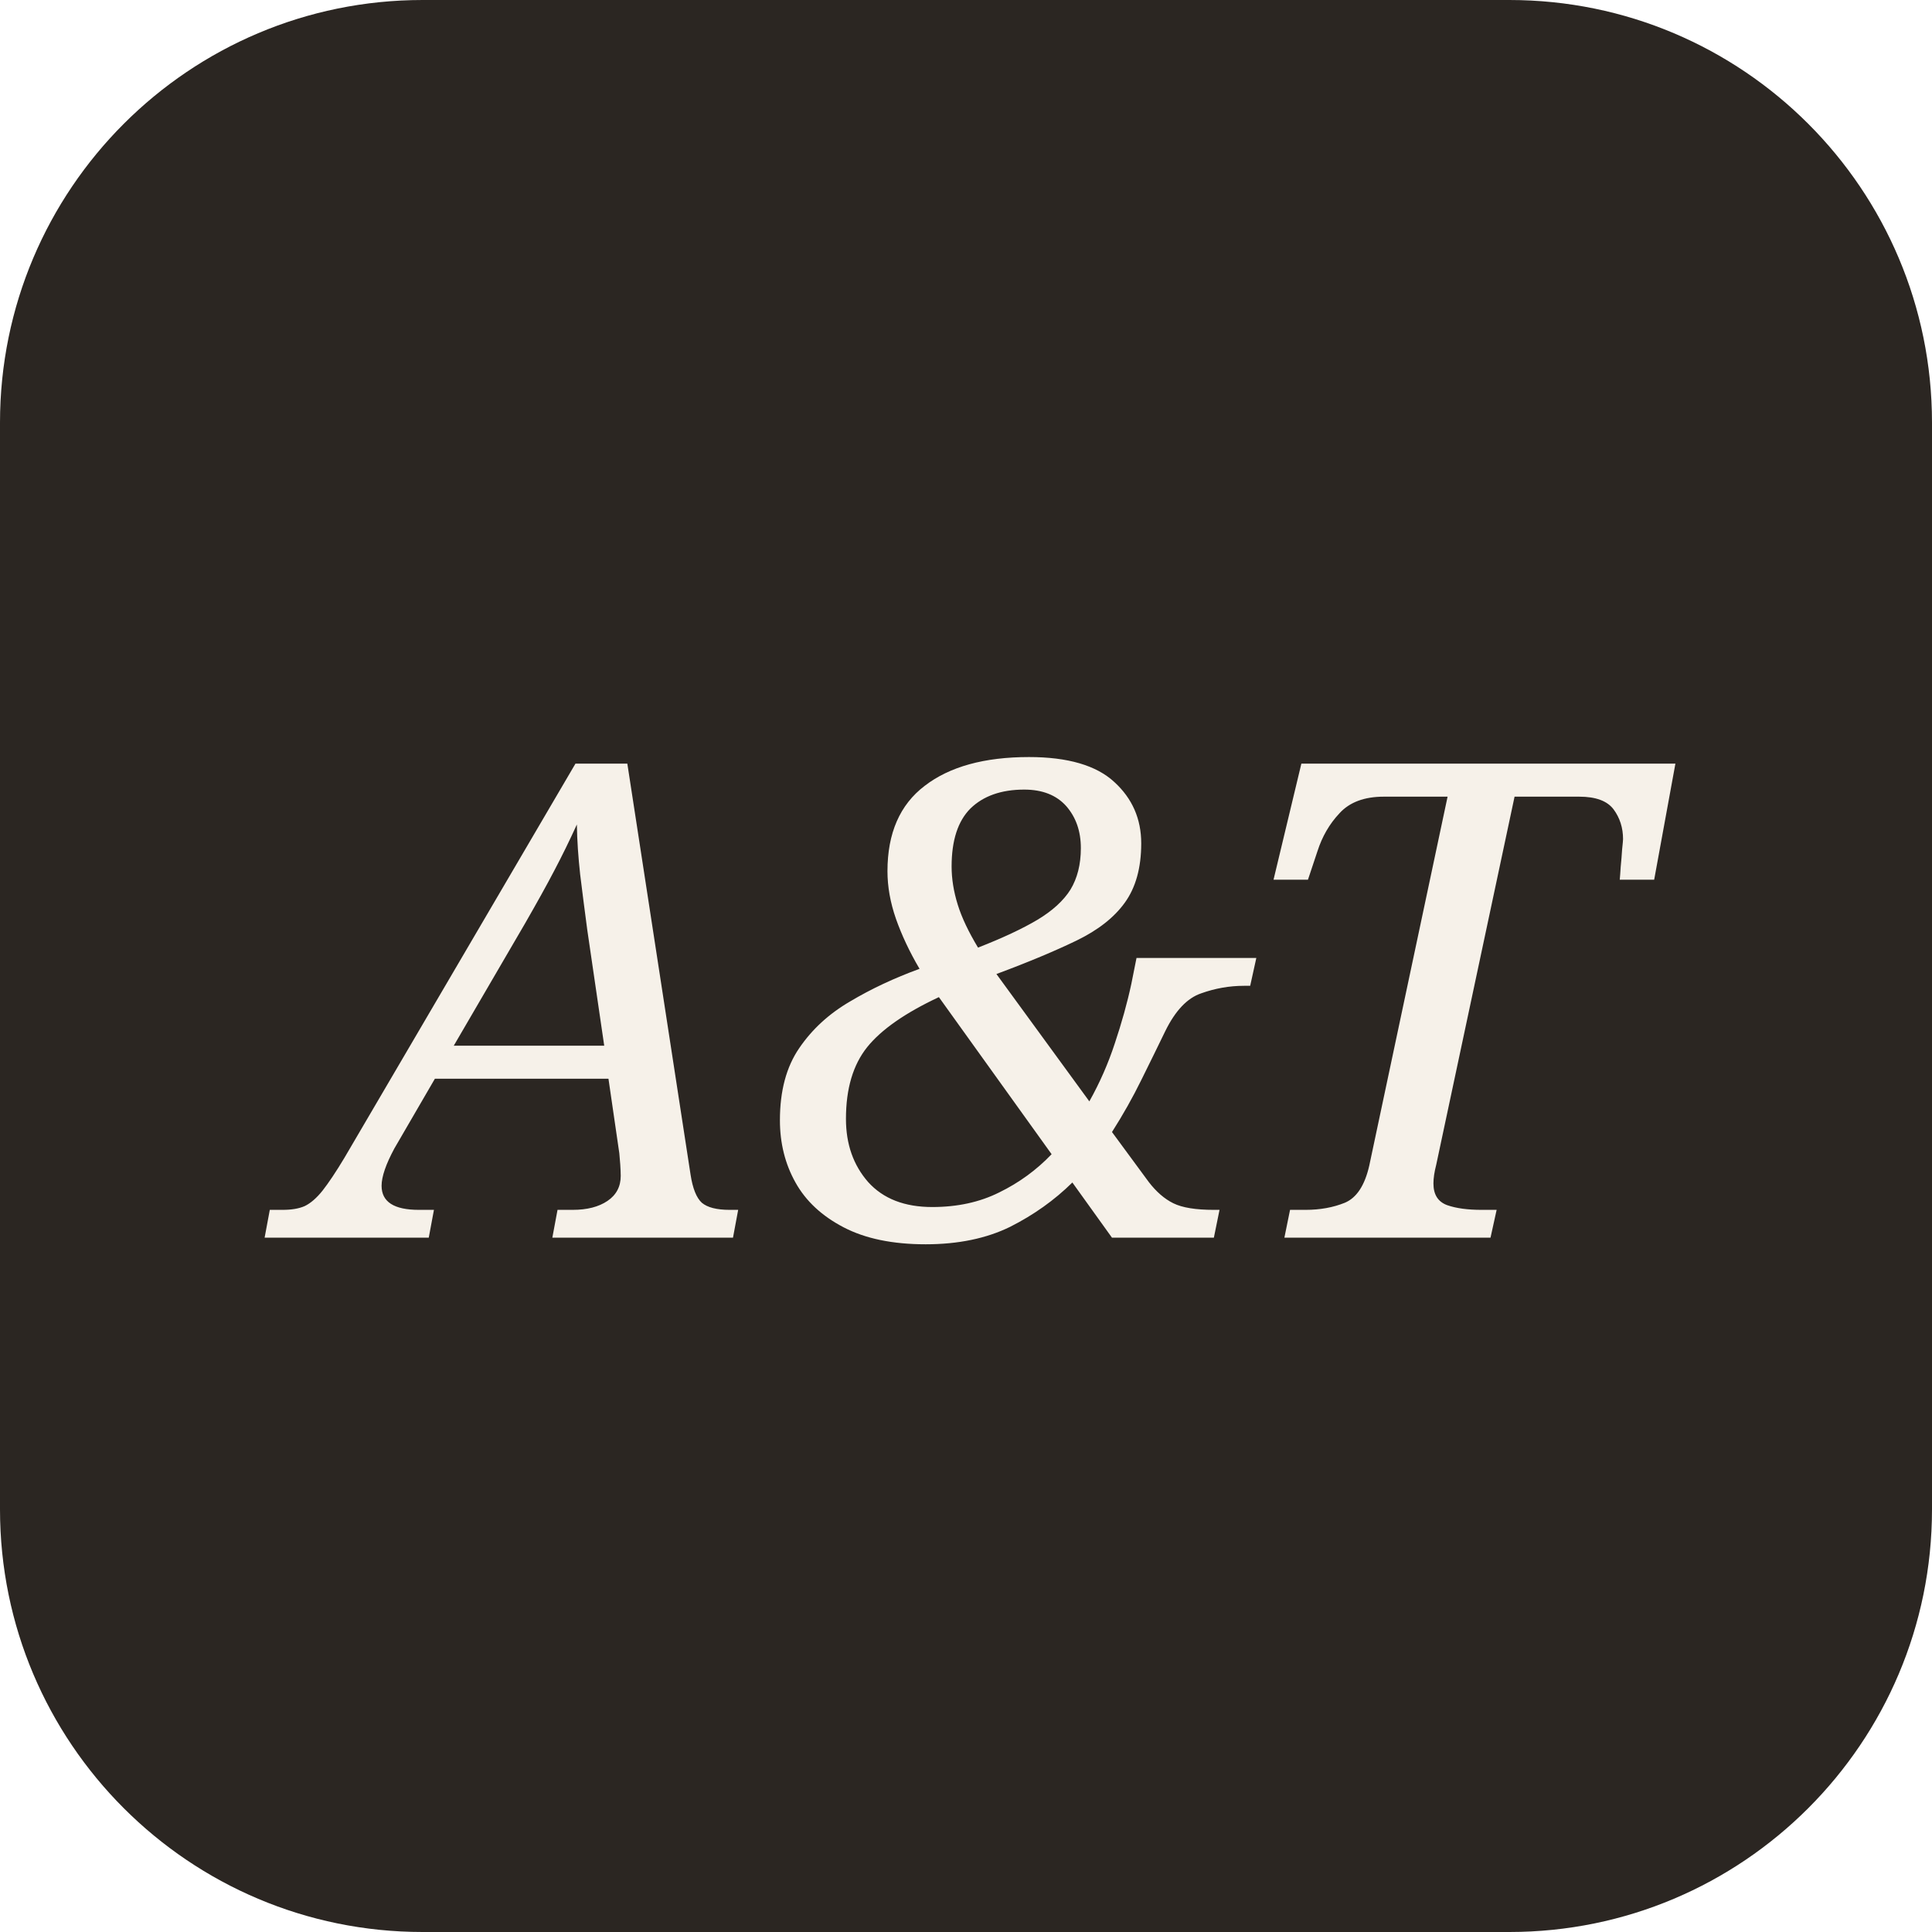
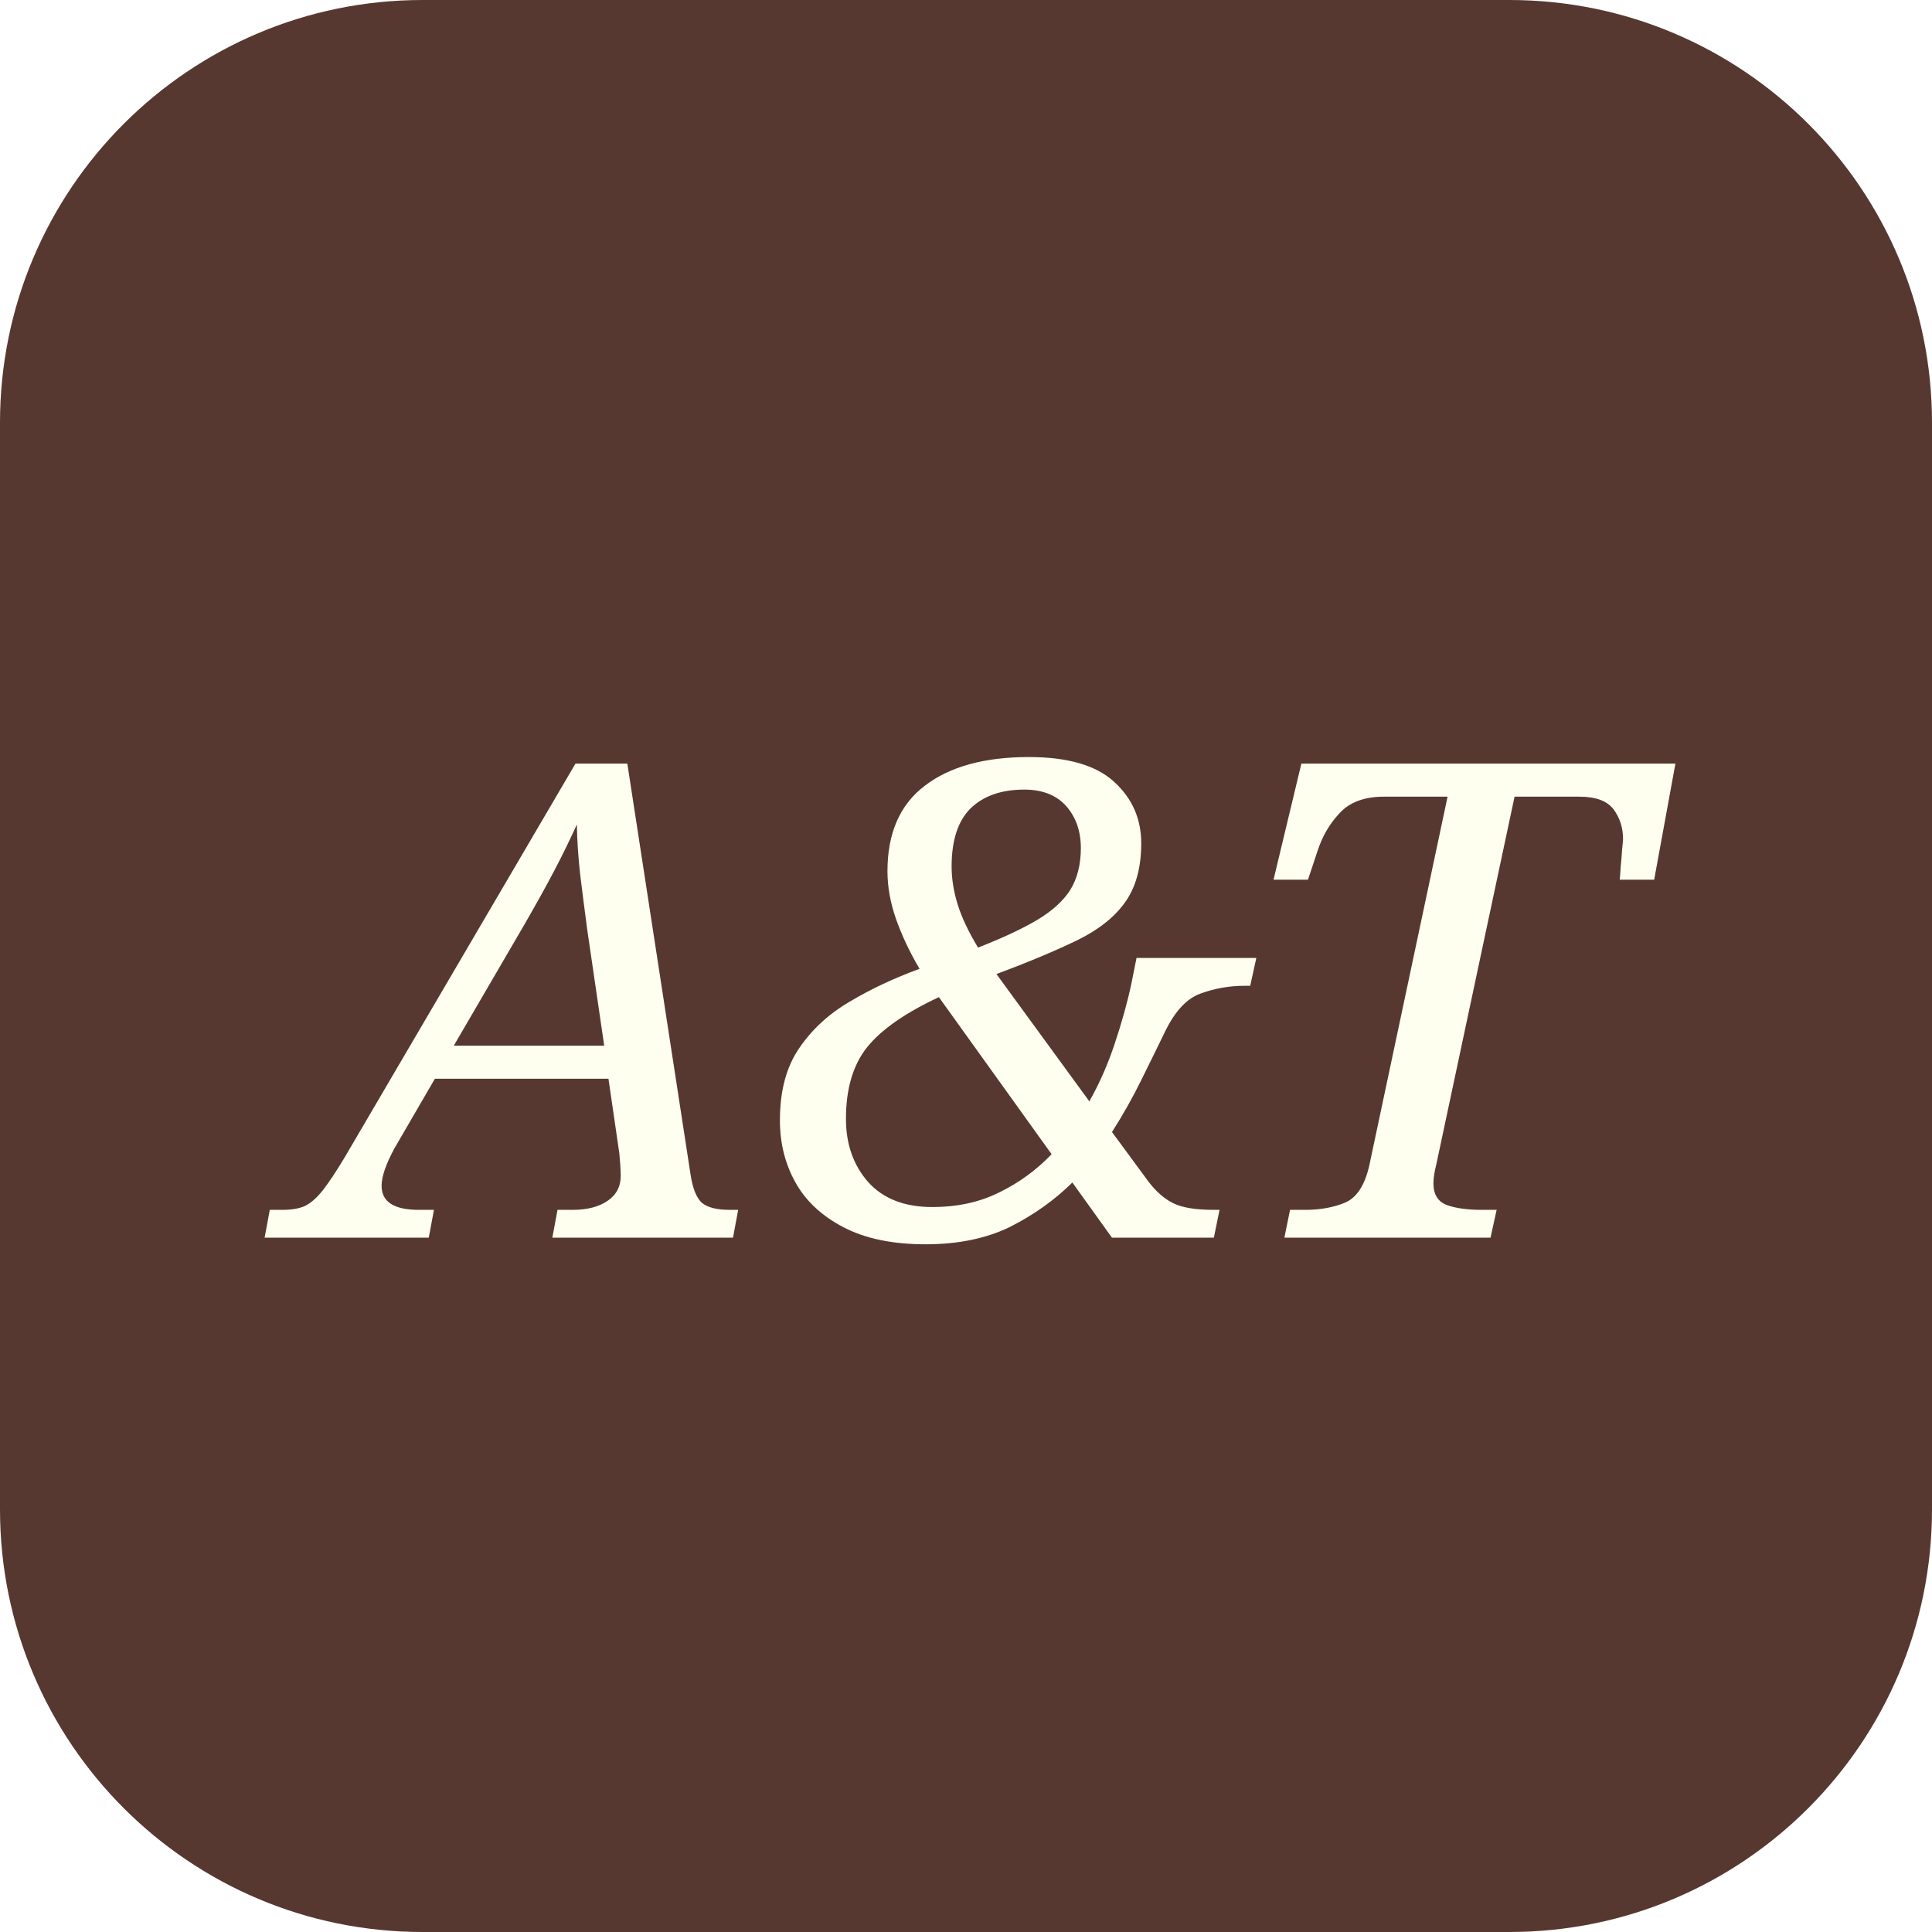
<svg xmlns="http://www.w3.org/2000/svg" viewBox="0 0 64 64">
-   <rect width="64" height="64" rx="14" fill="#2b2622" />
-   <text x="32" y="41" text-anchor="middle" font-family="Georgia, serif" font-size="22" font-style="italic" fill="#f6f1e9">A&amp;T</text>
+   <rect width="64" height="64" rx="14" fill="#573831" />
+   <text x="32" y="41" text-anchor="middle" font-family="Georgia, serif" font-size="22" font-style="italic" fill="#fffff0">A&amp;T</text>
</svg>
